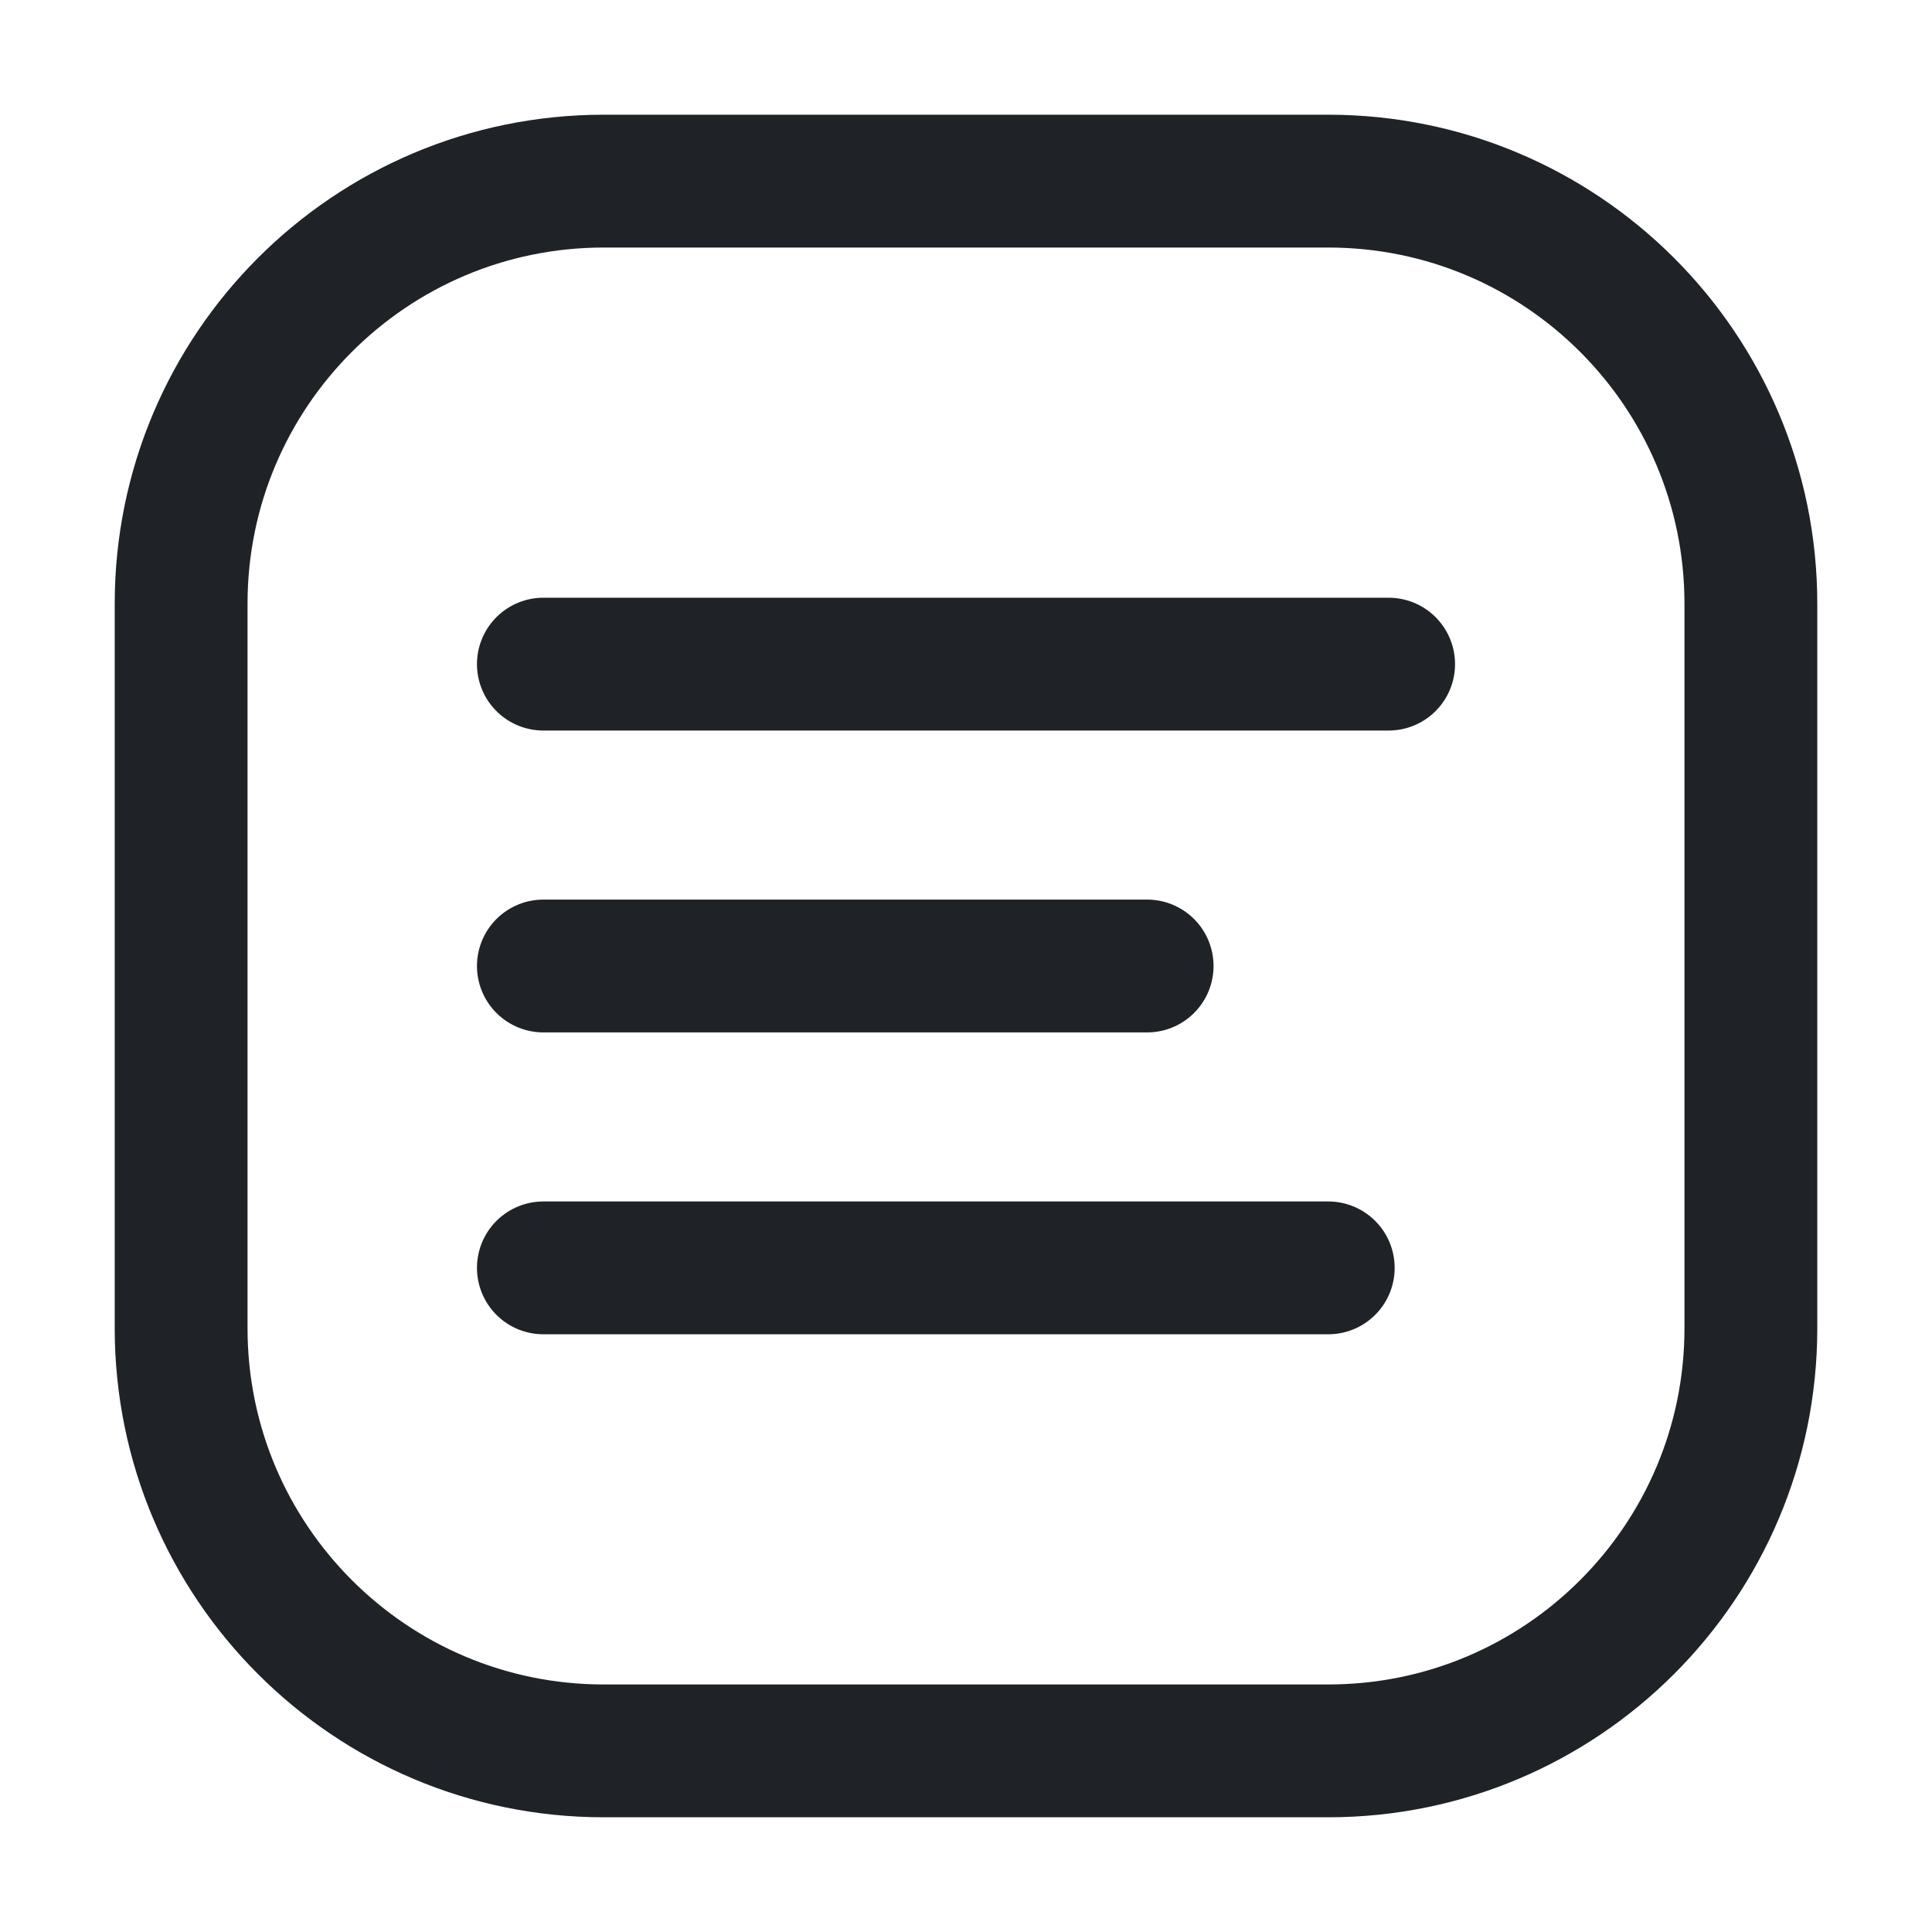
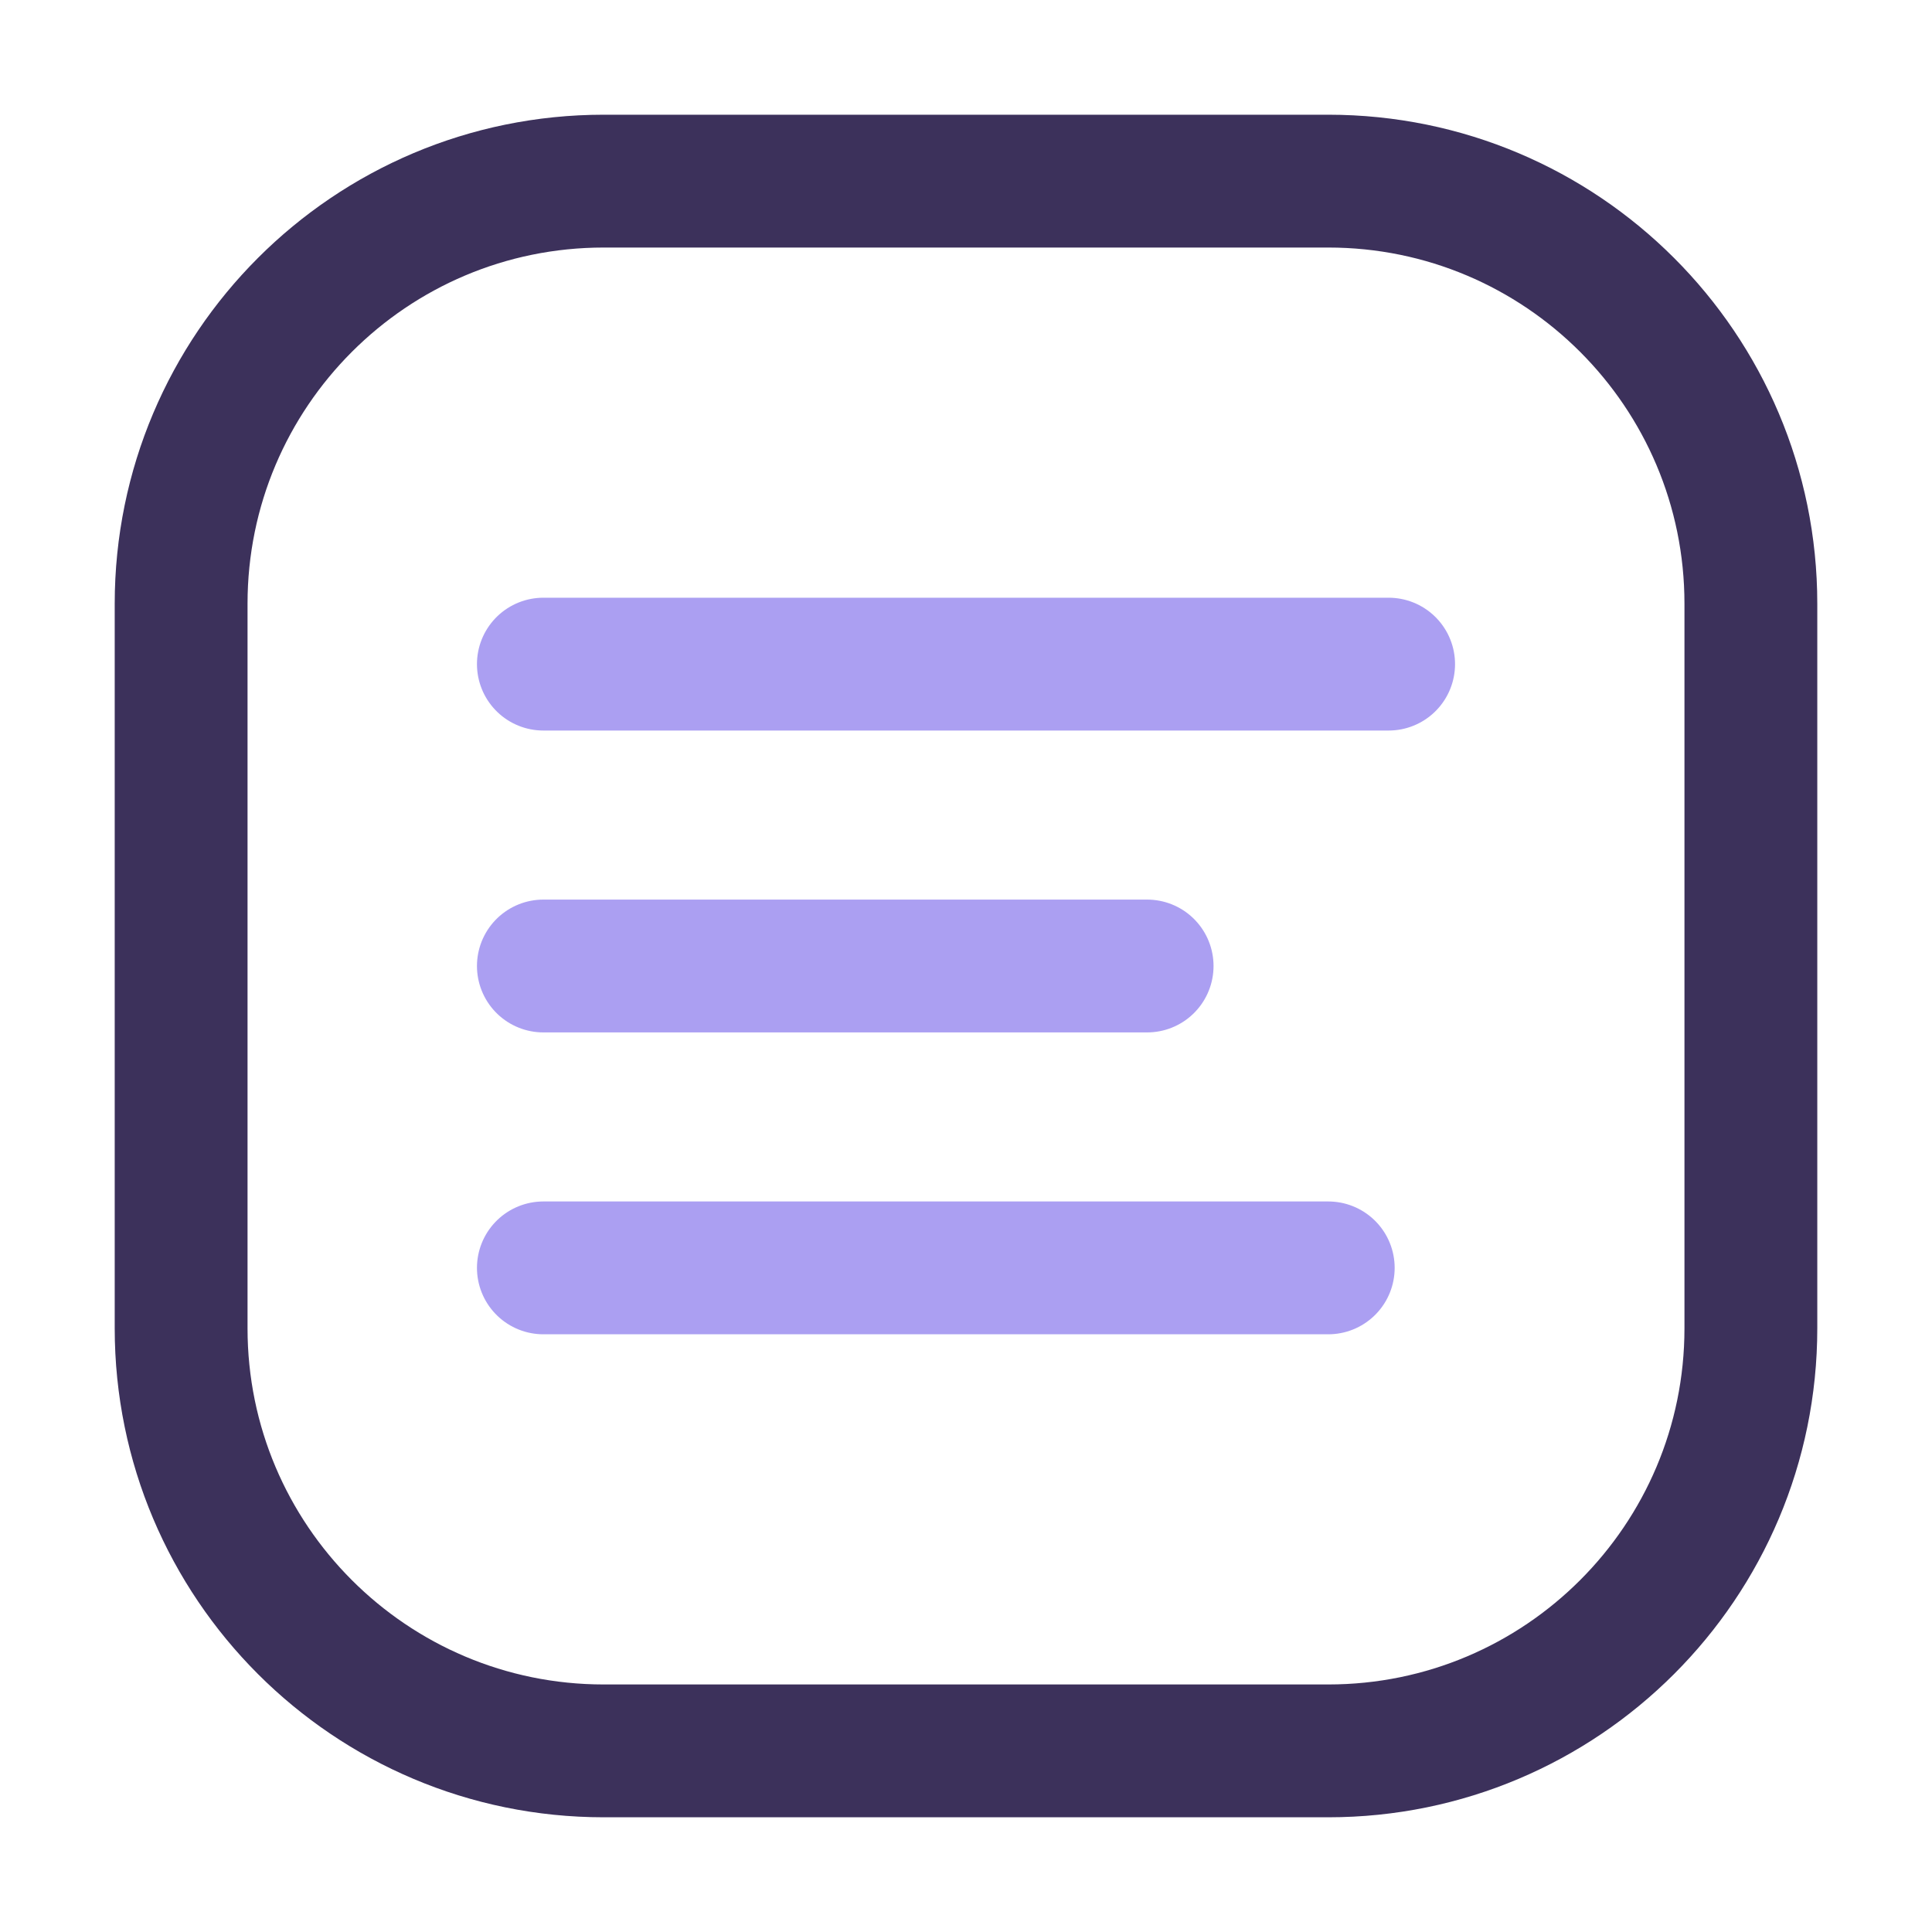
<svg xmlns="http://www.w3.org/2000/svg" viewBox="0 0 32 32" fill="none">
-   <rect x="3" y="3" width="26" height="26" rx="7" stroke="#1f2328" stroke-width="2.2" />
-   <path d="M9 11h14M9 16h10M9 21h13" stroke="#1f2328" stroke-width="2.2" stroke-linecap="round" />
+   <rect x="3" y="3" width="26" height="26" rx="7" stroke="#3c315b" stroke-width="2.2" />
+   <path d="M9 11h14M9 16h10M9 21h13" stroke="#ab9ff2" stroke-width="2.2" stroke-linecap="round" />
</svg>
